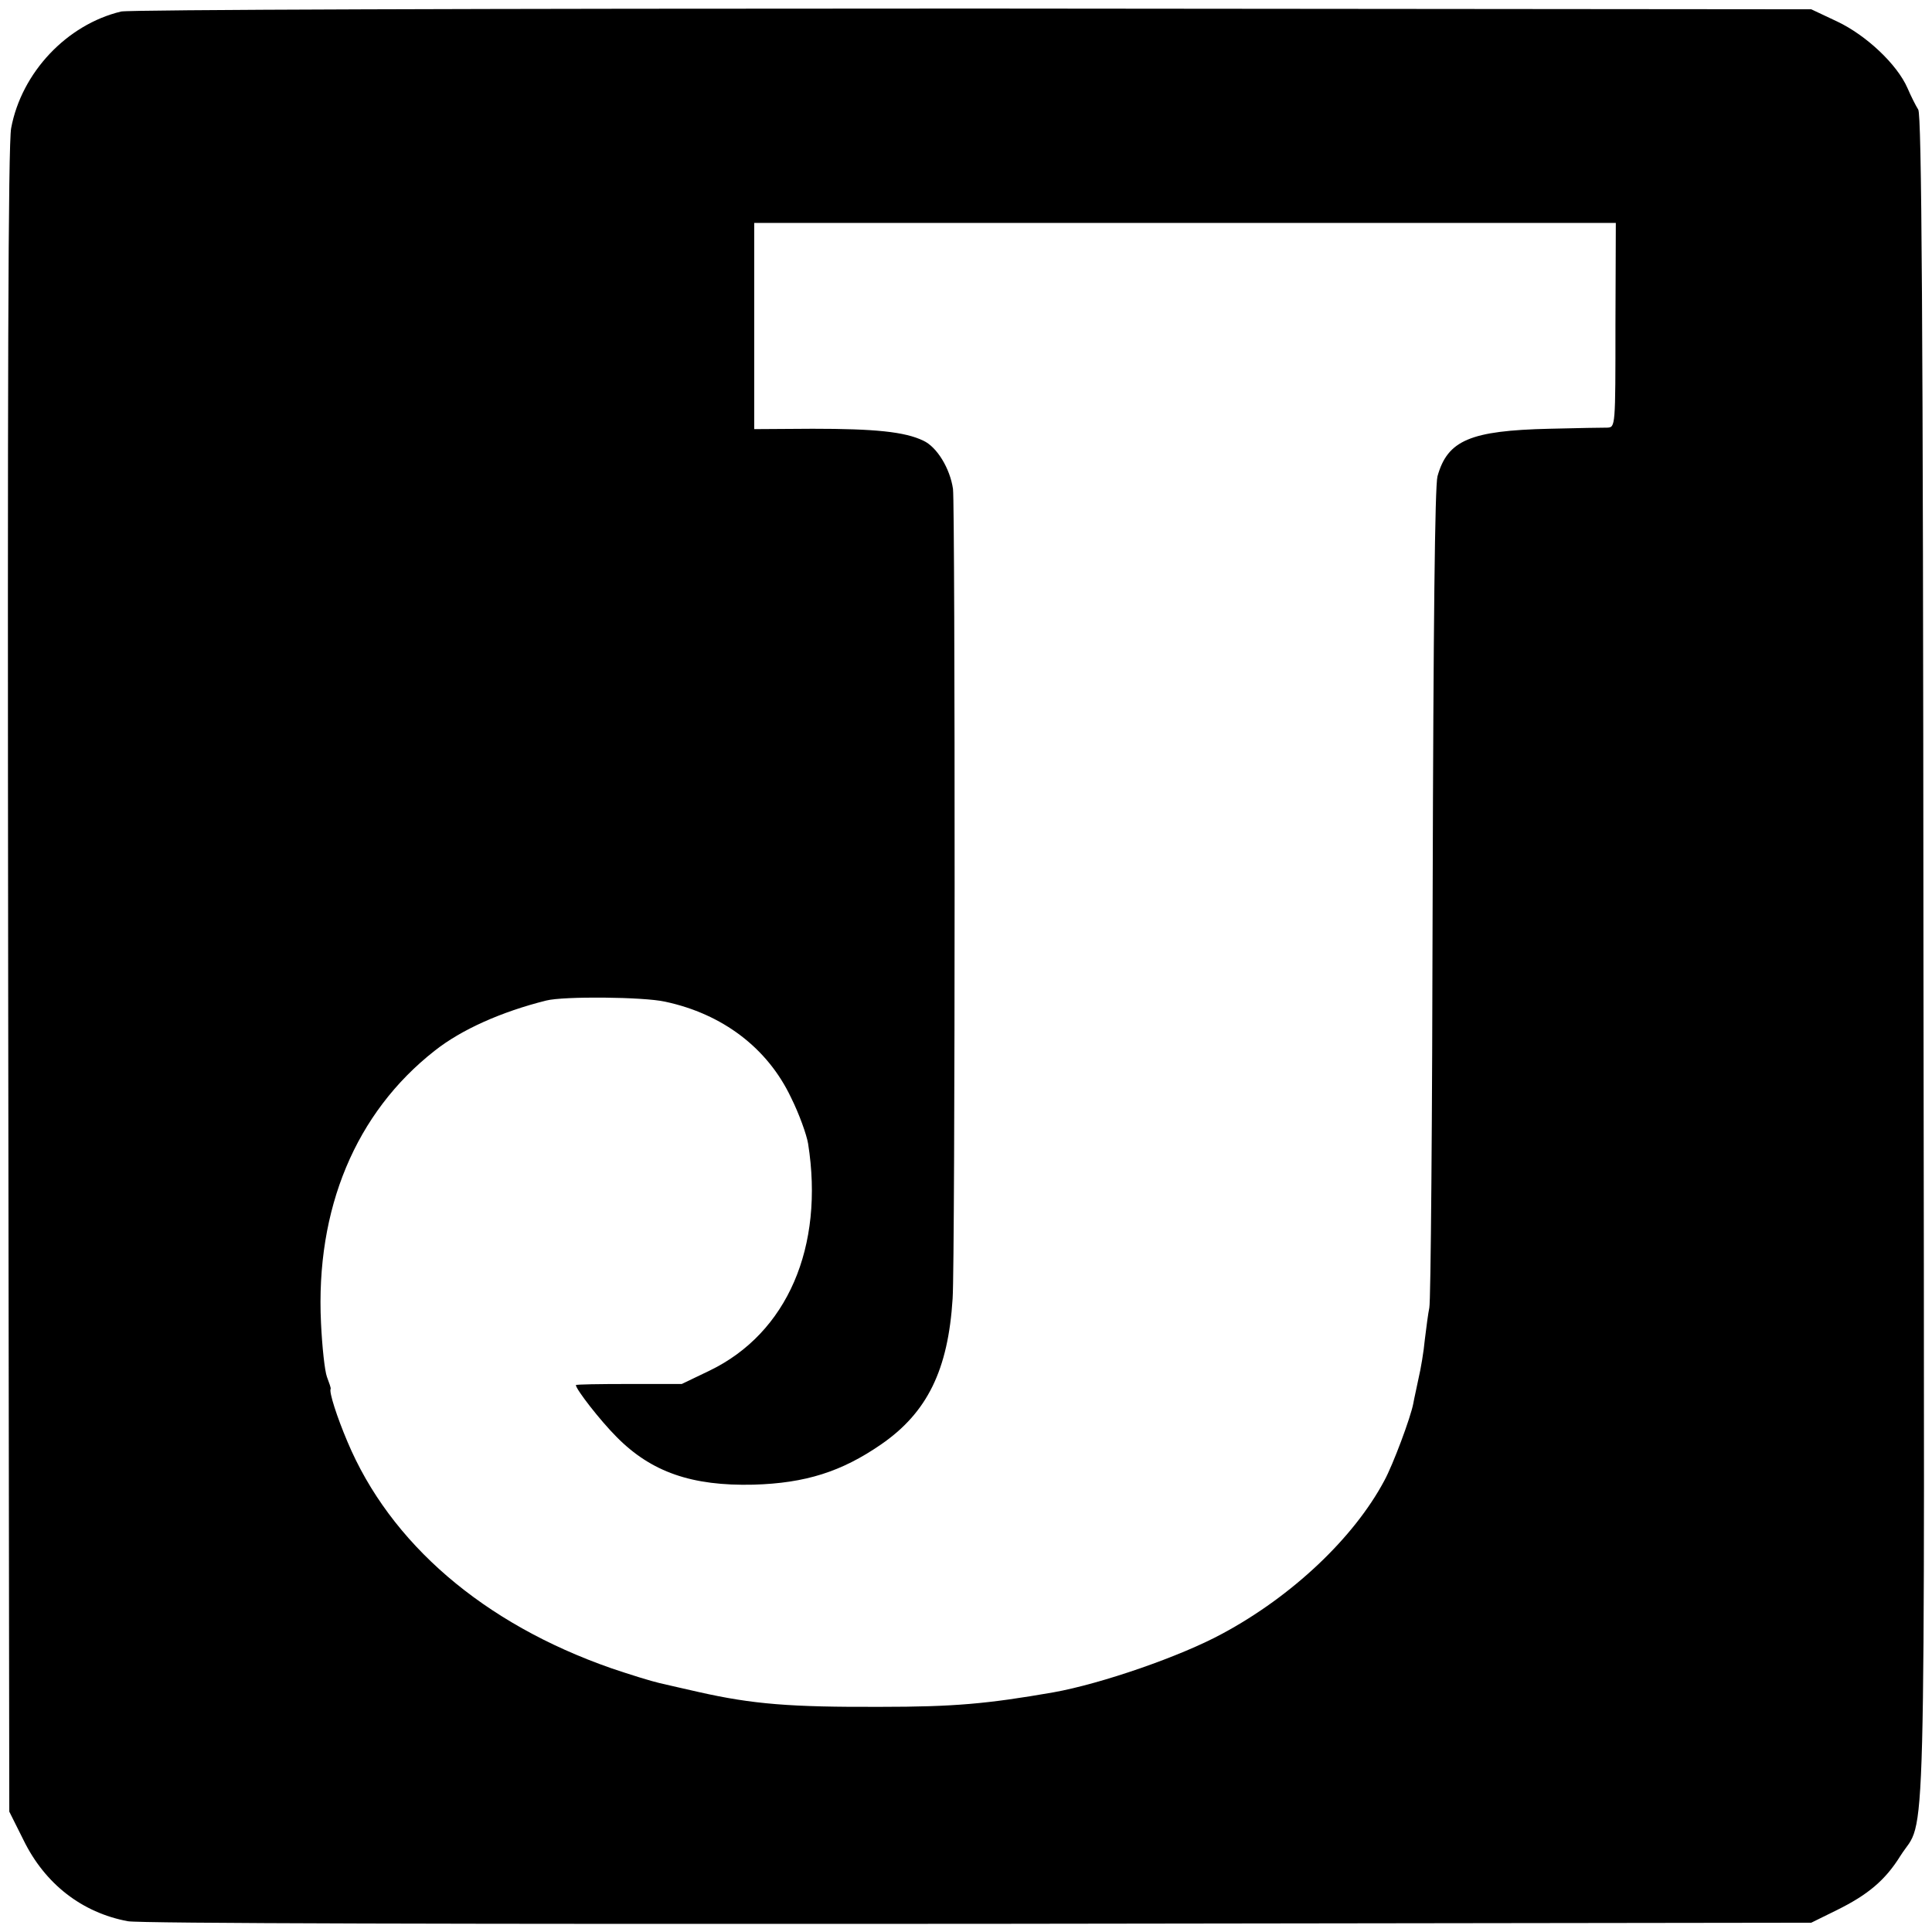
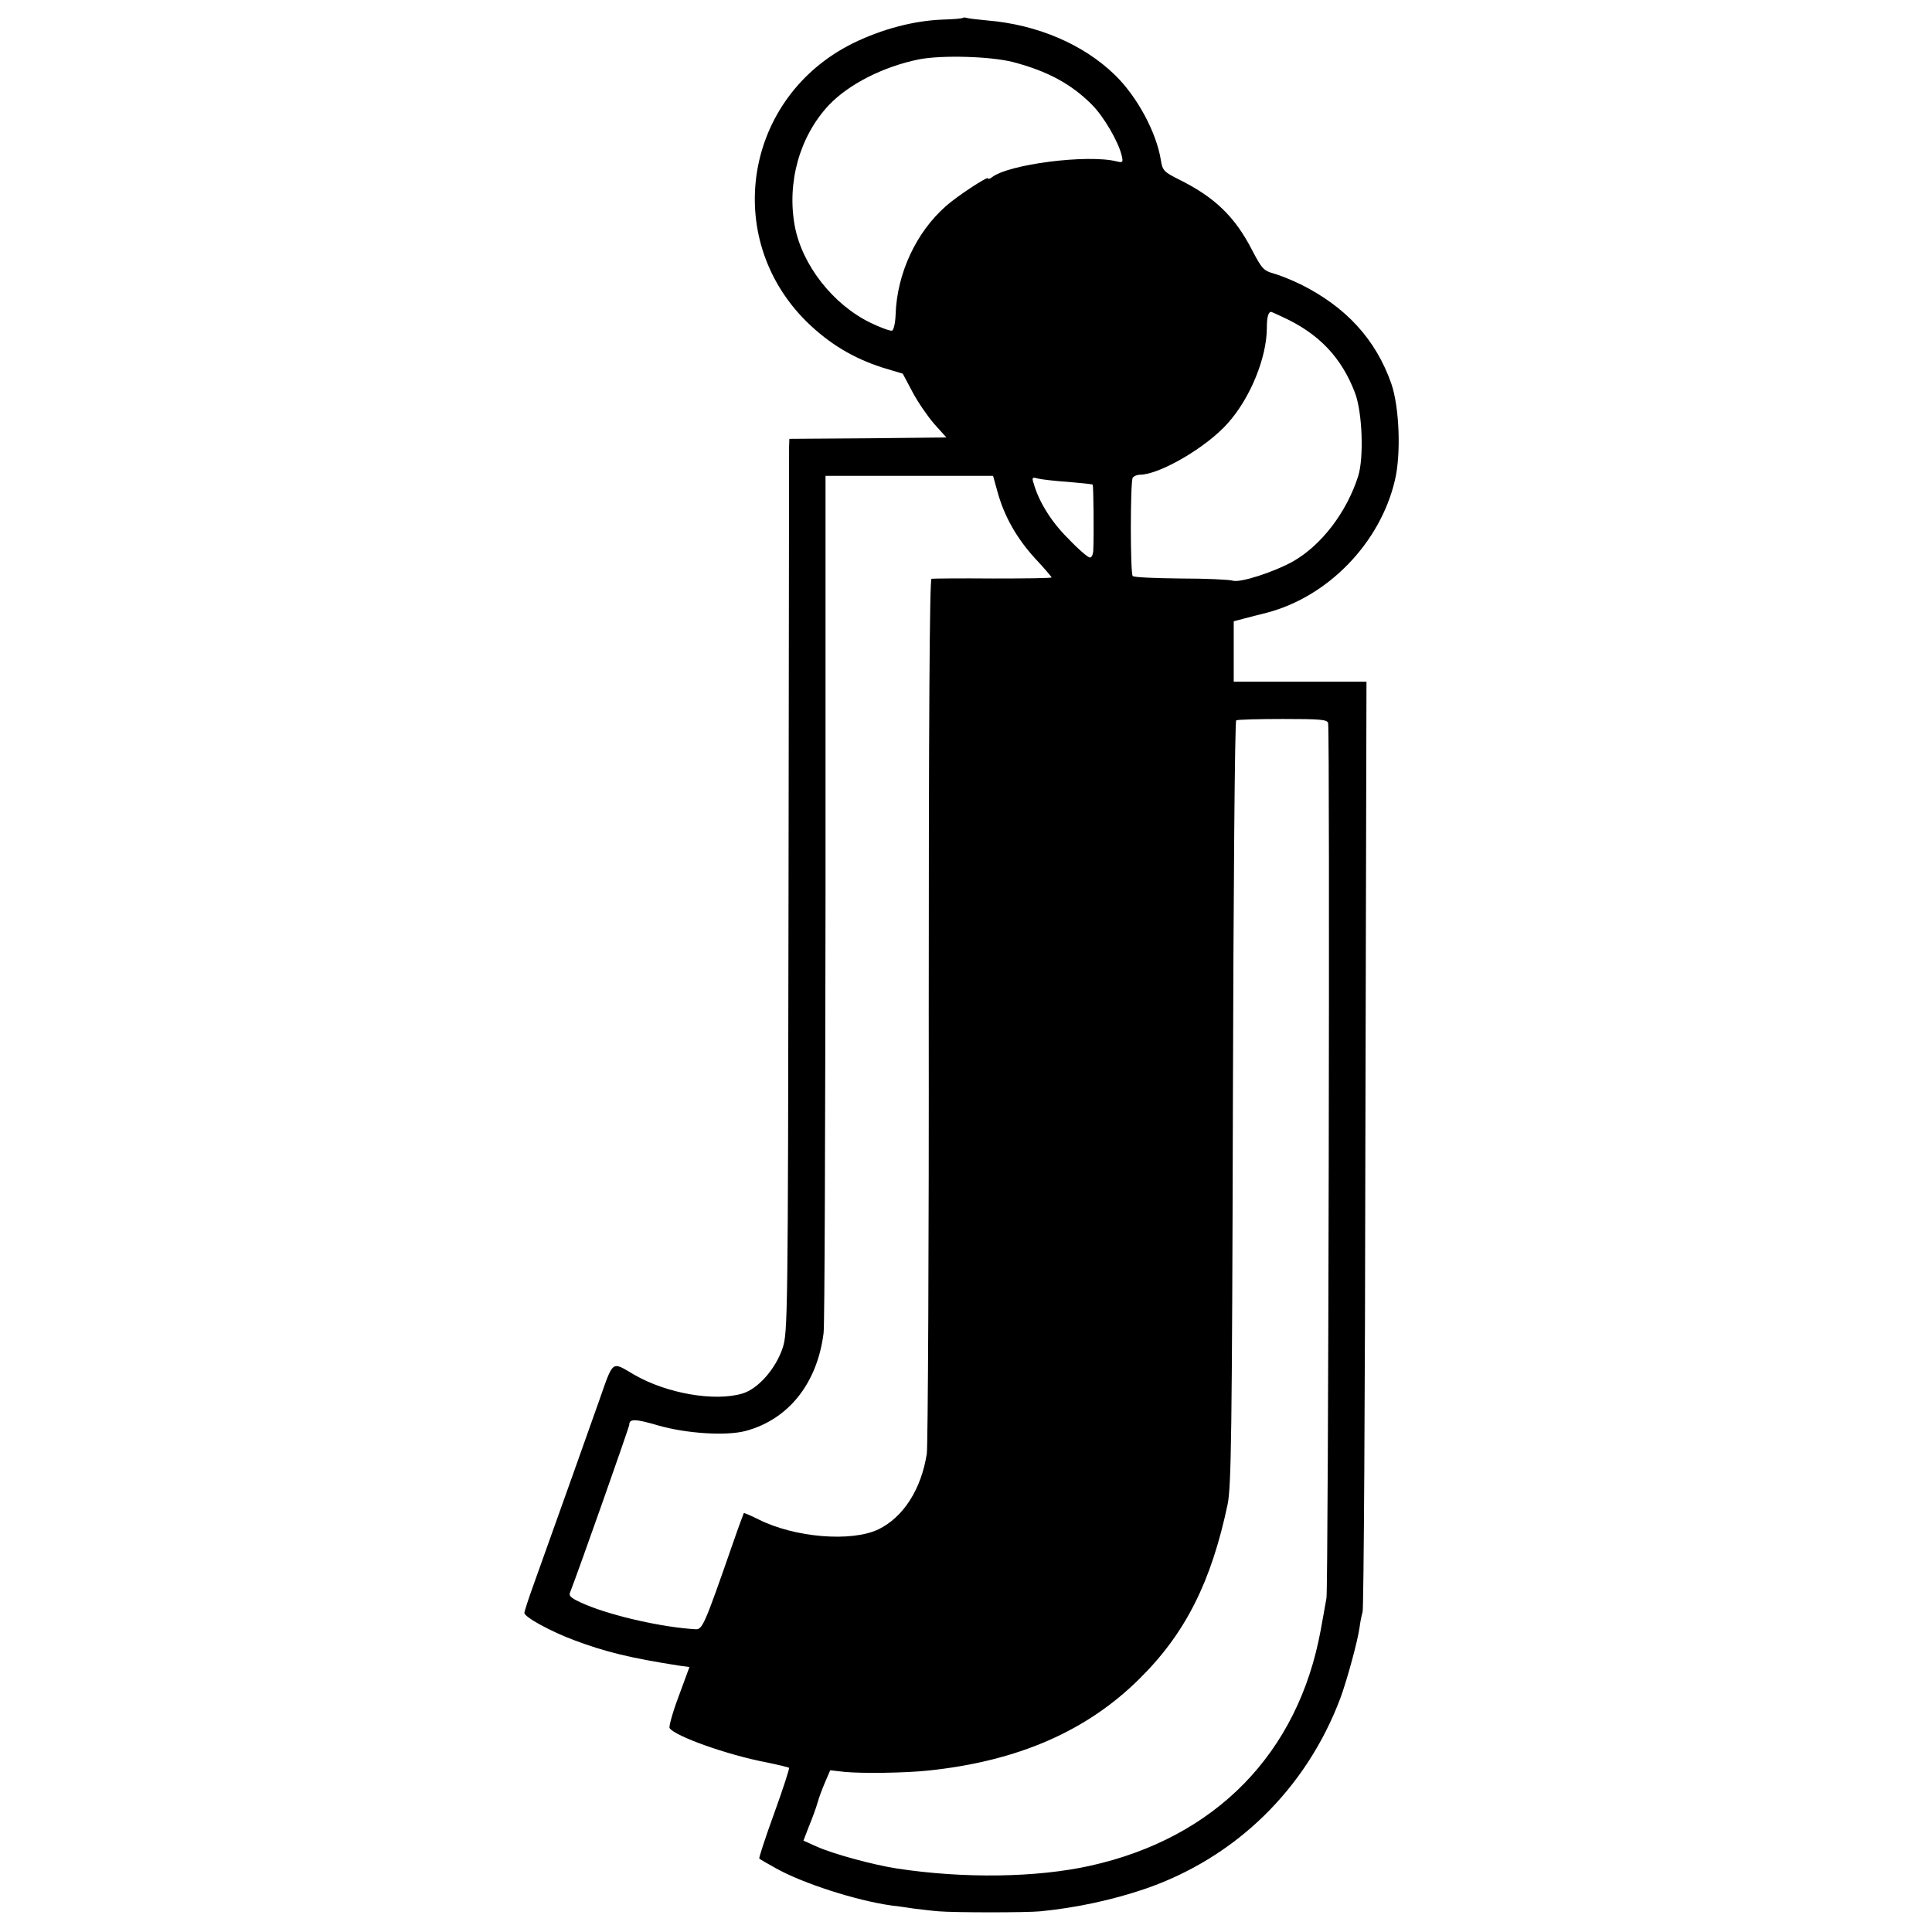
- <svg xmlns="http://www.w3.org/2000/svg" version="1.0" width="520pt" height="520pt" viewBox="0 0 520 520" preserveAspectRatio="xMidYMid meet">
-   <g transform="translate(0,520) scale(0.1,-0.1)" fill="#000000" stroke="none">
-     <path d="M326 5169 c-146 -35 -268 -164 -296 -314 -8 -43 -10 -685 -8 -2296 l3 -2235 38 -76 c58 -119 158 -196 281 -219 32 -6 894 -8 2292 -7 l2239 3 69 34 c83 41 130 80 171 146 70 111 65 -97 62 2415 -1 1742 -5 2270 -14 2285 -7 11 -20 37 -29 58 -28 64 -111 142 -189 179 l-70 33 -2255 2 c-1332 0 -2271 -3 -2294 -8z m4022 -844 c0 -274 0 -275 -22 -276 -11 0 -82 -1 -156 -3 -213 -5 -274 -31 -301 -128 -7 -26 -11 -401 -13 -1126 -1 -598 -5 -1098 -9 -1112 -3 -14 -8 -52 -12 -85 -3 -33 -11 -80 -17 -105 -5 -25 -12 -55 -14 -67 -7 -38 -55 -166 -78 -208 -82 -154 -248 -311 -436 -412 -112 -61 -326 -135 -455 -158 -178 -31 -268 -39 -465 -39 -242 -1 -344 7 -490 40 -36 8 -83 19 -105 24 -22 5 -80 23 -130 40 -344 120 -595 336 -710 610 -28 66 -50 134 -45 142 1 2 -4 16 -10 32 -6 16 -13 81 -16 145 -15 307 93 566 306 733 72 57 180 105 300 135 47 12 262 10 320 -3 155 -33 276 -125 339 -258 22 -44 42 -100 46 -124 44 -278 -56 -510 -265 -611 l-75 -36 -142 0 c-79 0 -143 -1 -143 -3 0 -11 65 -95 110 -140 93 -94 202 -132 368 -128 140 4 237 35 343 108 125 86 181 201 193 393 7 105 7 2128 1 2179 -8 55 -43 113 -80 130 -50 24 -130 32 -298 32 l-157 -1 0 278 0 277 1160 0 1159 0 -1 -275z" />
+ <svg xmlns="http://www.w3.org/2000/svg" version="1.0" width="700pt" height="700pt" viewBox="0 0 700 700" preserveAspectRatio="xMidYMid meet">
+   <g transform="translate(0,700) scale(0.1,-0.1)" fill="#000000" stroke="none">
+     <path d="M3488 6935 c-2 -2 -34 -5 -73 -6 -104 -4 -219 -34 -325 -86 -392 -194 -477 -703 -167 -1009 82 -80 169 -132 275 -166 l73 -22 35 -66 c19 -36 54 -87 78 -115 l45 -50 -285 -3 -284 -2 -1 -28 c0 -15 -1 -742 -2 -1617 -2 -1535 -3 -1592 -21 -1648 -25 -76 -89 -149 -146 -166 -101 -30 -274 0 -392 68 -84 49 -74 57 -129 -99 -33 -94 -135 -380 -233 -654 -20 -55 -36 -104 -36 -110 0 -15 97 -68 181 -99 112 -42 201 -64 380 -92 l37 -5 -39 -106 c-22 -58 -36 -110 -33 -115 18 -29 208 -97 349 -124 44 -9 81 -18 84 -20 2 -2 -22 -77 -54 -165 -32 -88 -56 -162 -54 -164 2 -2 29 -18 60 -35 98 -55 291 -117 419 -135 19 -2 55 -7 80 -11 25 -3 65 -8 90 -10 56 -5 323 -5 370 0 131 13 260 41 378 81 329 113 584 362 708 690 24 65 63 207 70 258 2 17 7 42 11 56 4 14 9 778 10 1698 l4 1672 -241 0 -240 0 0 110 0 109 38 10 c20 5 57 15 82 21 222 58 411 253 464 480 23 96 16 266 -13 350 -56 160 -164 278 -329 360 -31 15 -75 33 -97 39 -36 10 -43 17 -78 84 -62 121 -135 192 -264 256 -56 28 -61 33 -67 71 -16 100 -85 229 -166 308 -114 111 -281 183 -464 198 -33 3 -66 7 -73 9 -6 2 -13 2 -15 0z m183 -160 c125 -33 210 -79 285 -154 43 -43 96 -134 108 -184 6 -25 4 -27 -17 -22 -105 27 -395 -10 -454 -58 -7 -5 -13 -7 -13 -3 0 9 -113 -65 -153 -101 -108 -95 -177 -244 -182 -392 -1 -31 -7 -57 -13 -59 -6 -2 -42 11 -79 29 -135 66 -246 208 -273 348 -30 159 17 327 123 440 72 76 198 140 327 166 83 16 259 11 341 -10z m975 -923 c132 -60 215 -147 264 -277 26 -70 32 -233 11 -300 -42 -132 -134 -251 -236 -309 -72 -40 -192 -78 -218 -70 -12 4 -97 8 -189 8 -91 1 -170 4 -174 9 -9 9 -9 340 0 356 4 6 16 11 26 11 71 0 241 99 318 186 82 91 142 239 142 346 0 38 5 58 16 58 1 0 19 -8 40 -18z m-1031 -637 c24 -86 69 -166 136 -239 33 -35 59 -66 59 -68 0 -3 -96 -4 -212 -4 -117 1 -217 0 -223 -1 -7 -2 -10 -531 -10 -1561 1 -856 -3 -1581 -7 -1609 -20 -129 -85 -230 -175 -274 -98 -47 -304 -30 -435 36 -28 14 -52 24 -53 23 -1 -2 -19 -50 -39 -108 -105 -302 -111 -315 -137 -313 -119 7 -296 47 -397 89 -49 21 -62 30 -57 43 35 90 215 601 215 609 0 22 21 22 106 -3 101 -29 244 -38 314 -20 156 41 261 172 284 355 4 25 6 734 7 1576 l0 1530 303 0 304 0 17 -61z m255 39 c47 -4 87 -8 89 -10 3 -3 5 -184 2 -241 -1 -13 -6 -23 -12 -23 -7 0 -42 30 -78 68 -62 61 -107 134 -126 201 -7 21 -5 23 16 17 13 -3 62 -9 109 -12z m942 -874 c7 -28 1 -3135 -6 -3170 -3 -19 -13 -72 -21 -117 -82 -446 -381 -752 -835 -853 -194 -43 -457 -47 -700 -10 -85 13 -233 53 -292 80 l-47 21 20 52 c12 29 26 67 31 85 5 19 18 53 28 76 l18 42 53 -6 c65 -6 218 -4 303 5 324 34 574 143 765 333 167 165 260 352 319 632 13 65 16 256 19 1455 2 771 7 1382 12 1385 5 3 81 5 170 5 135 0 160 -2 163 -15z" />
  </g>
</svg>
